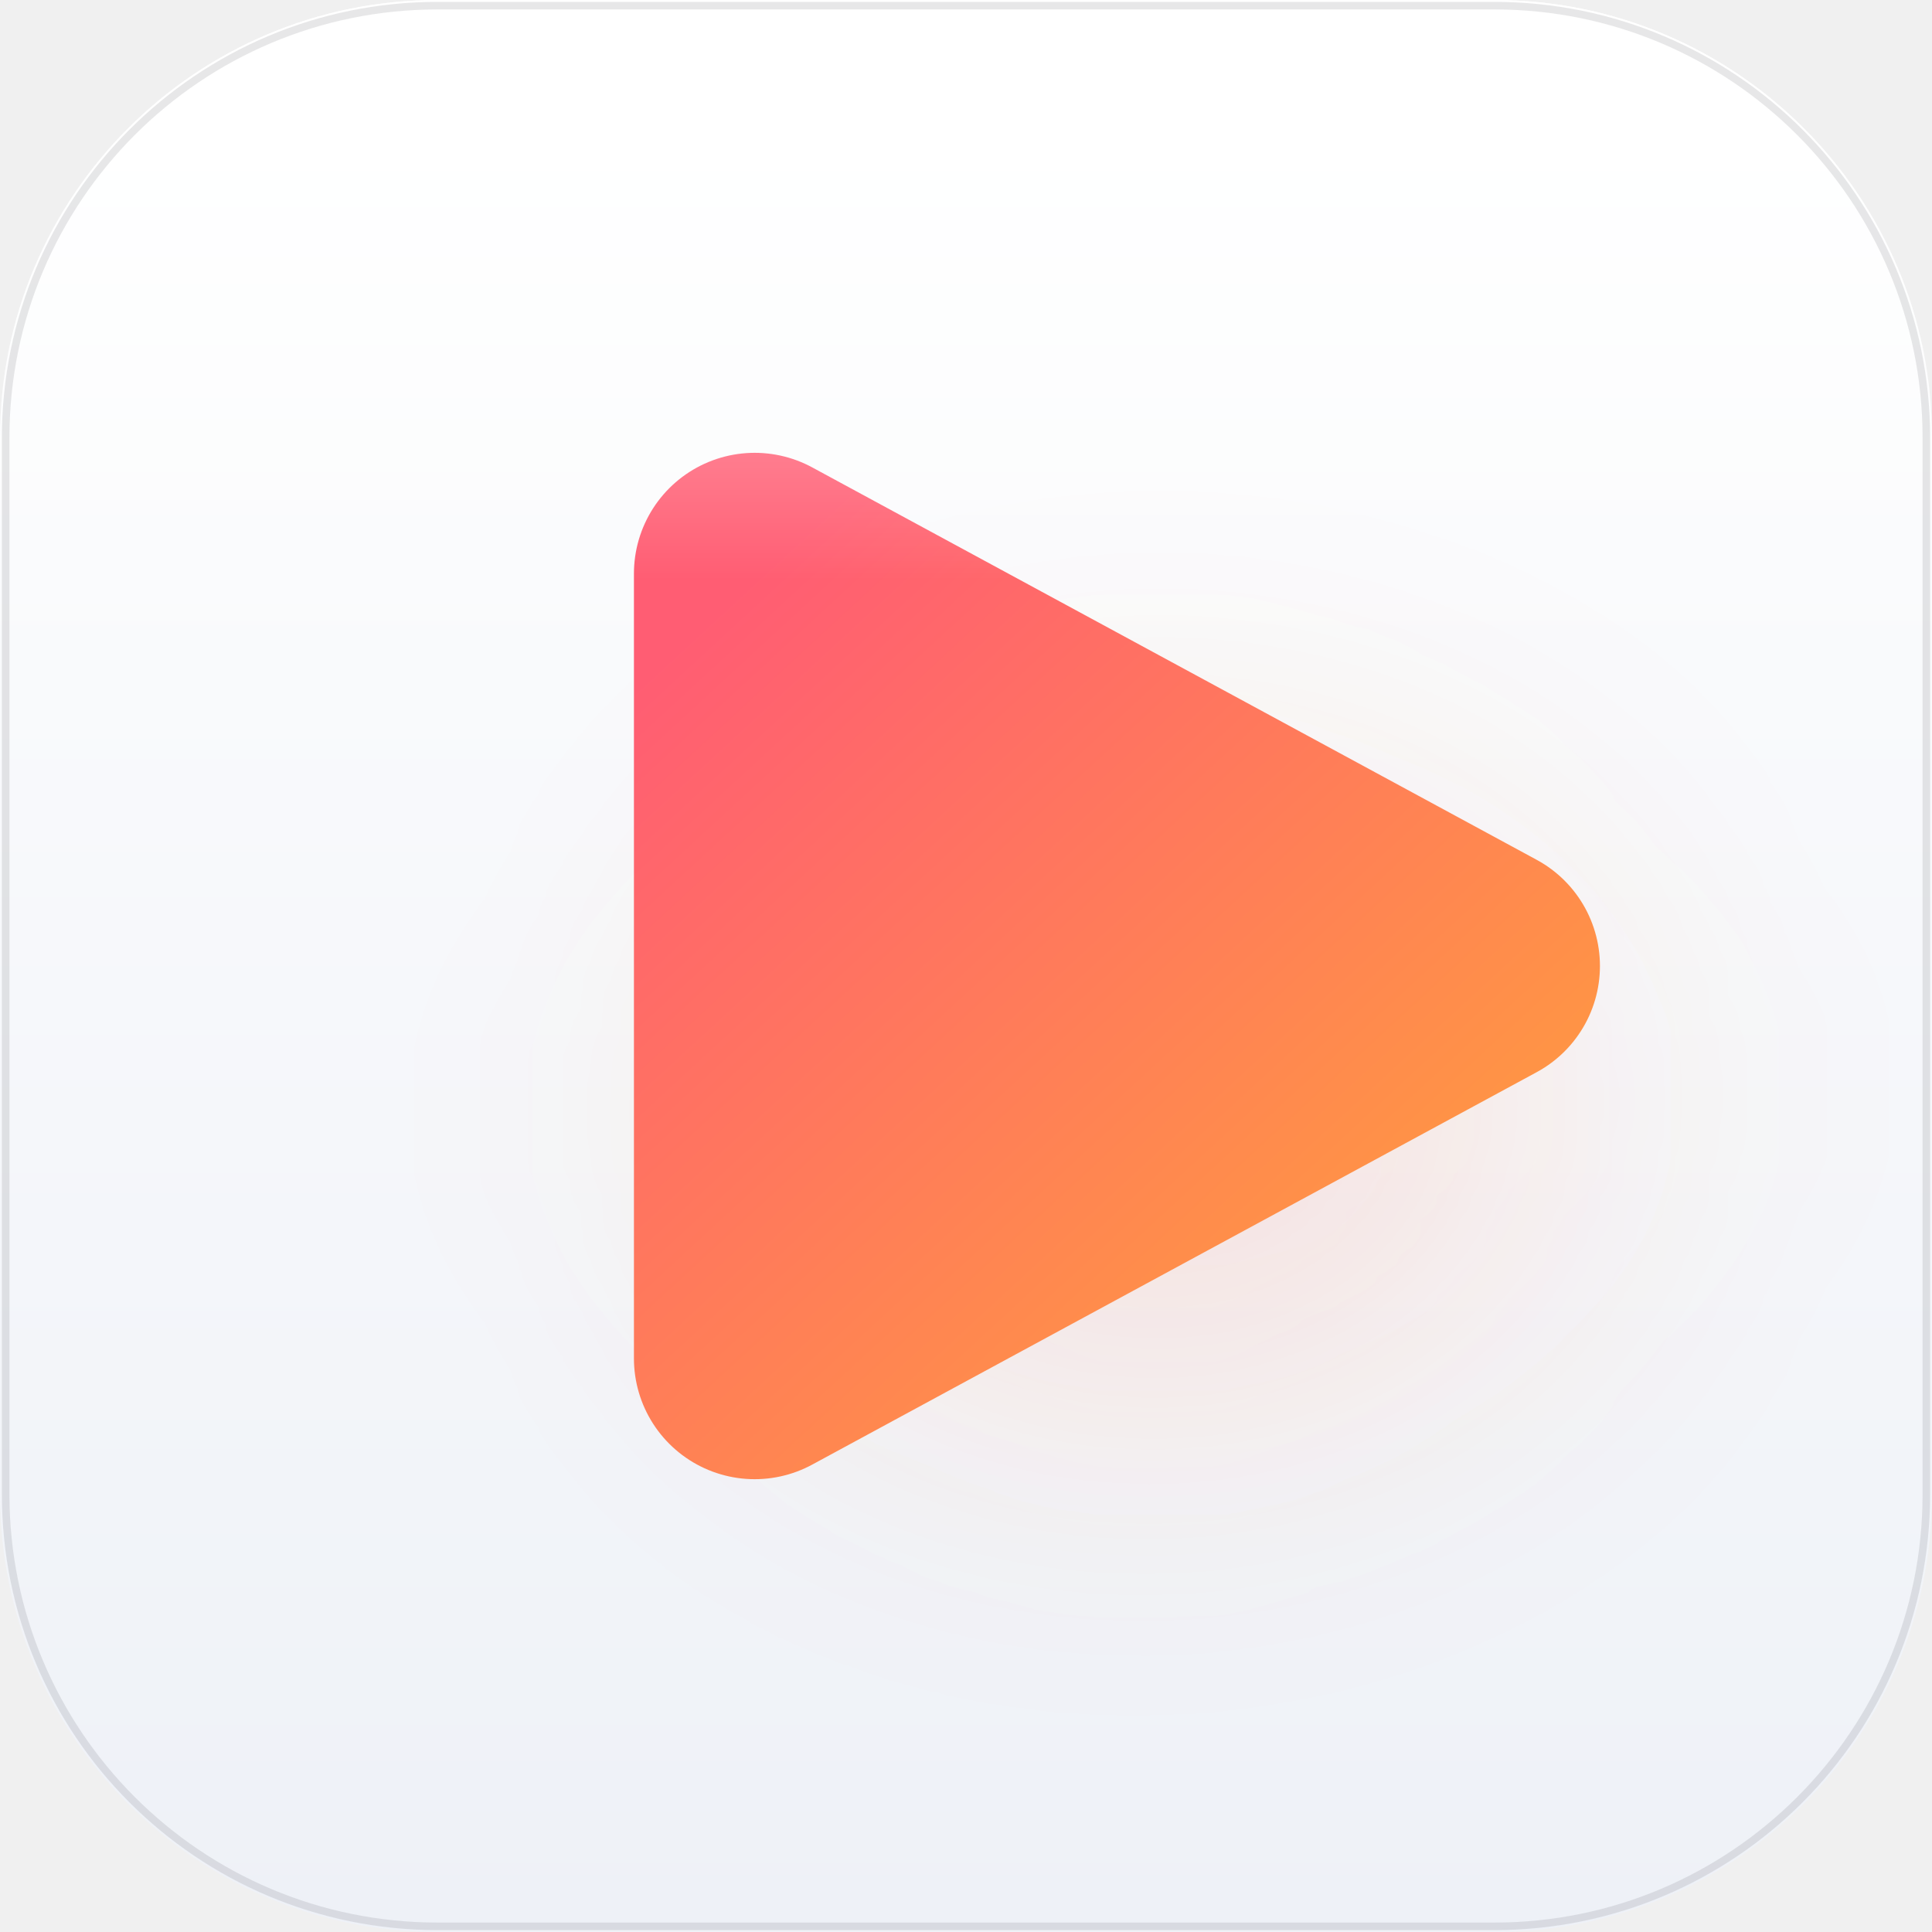
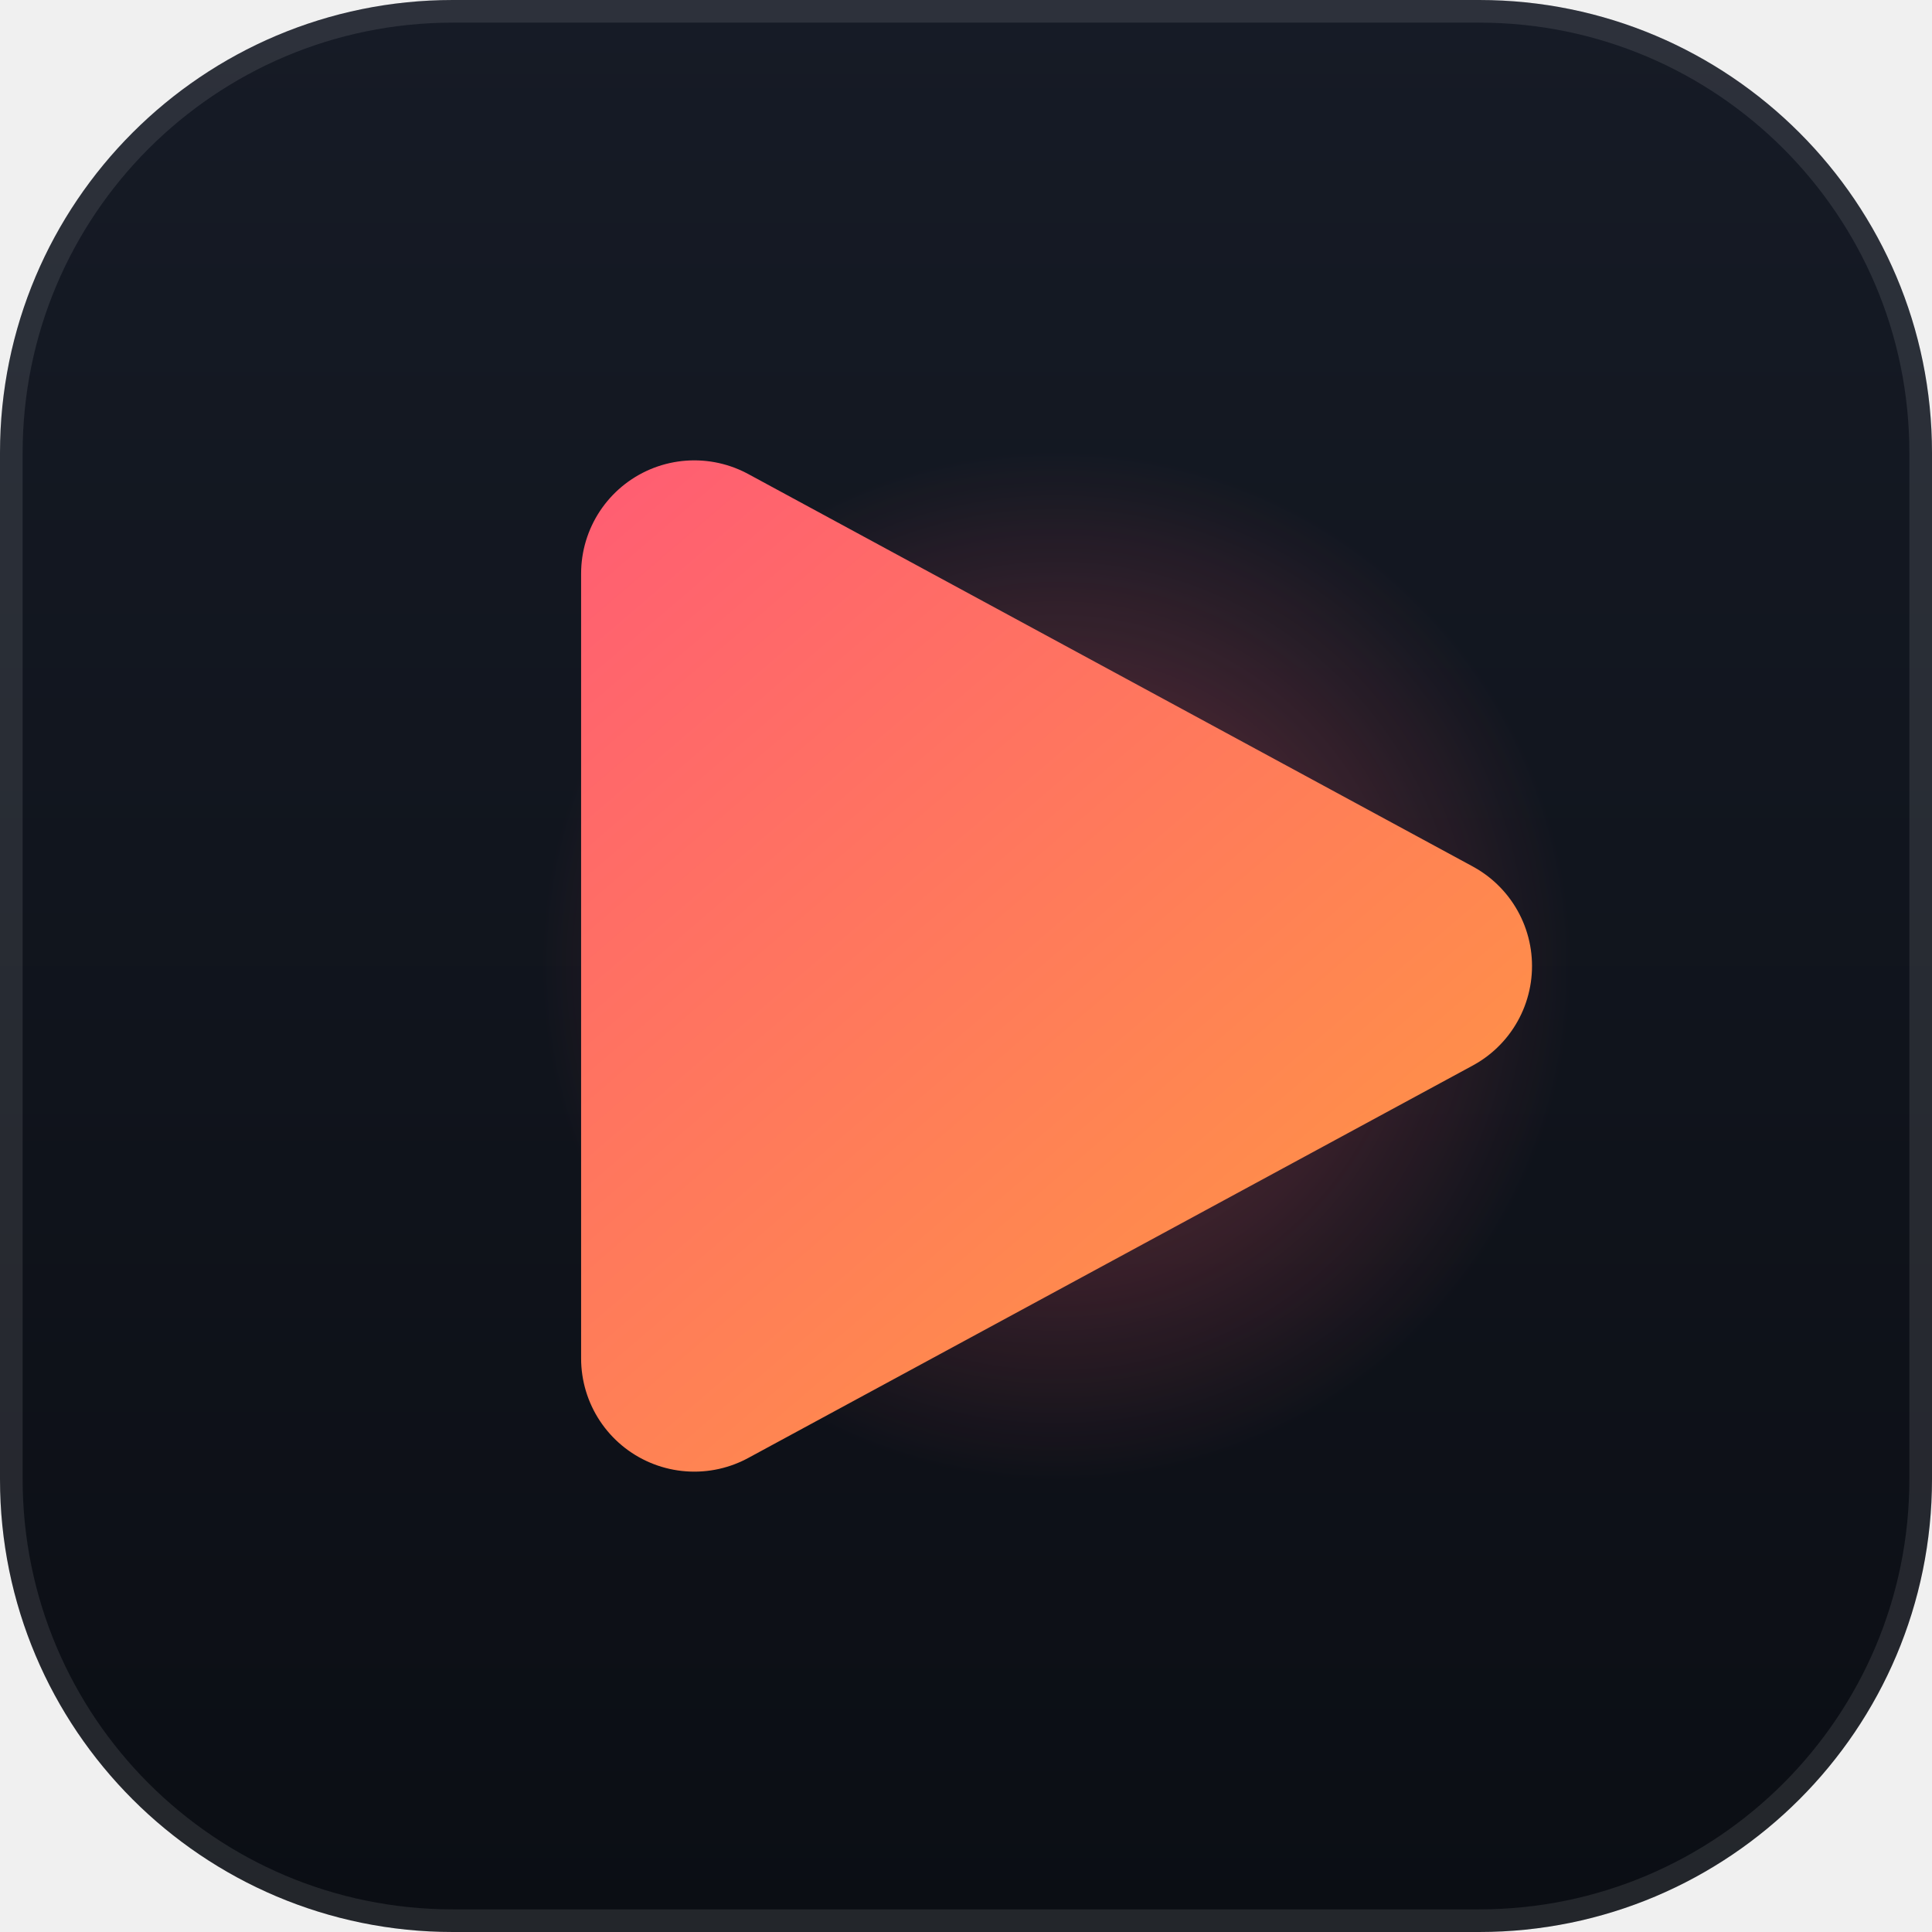
<svg xmlns="http://www.w3.org/2000/svg" viewBox="0 0 256 256" width="256" height="256" fill="none">
  <defs>
-     <linearGradient id="magma" x1="100" y1="76" x2="196" y2="180" gradientUnits="userSpaceOnUse">
+     <linearGradient id="m" x1="80" y1="60" x2="200" y2="200" gradientUnits="userSpaceOnUse">
      <stop stop-color="#ff5d73" />
      <stop offset="1" stop-color="#ff9e3d" />
    </linearGradient>
-     <linearGradient id="tile" x1="0" y1="0" x2="0" y2="256" gradientUnits="userSpaceOnUse">
-       <stop stop-color="#ffffff" />
-       <stop offset="1" stop-color="#eef1f7" />
+     <linearGradient id="t" x1="0" y1="0" x2="0" y2="256" gradientUnits="userSpaceOnUse">
+       <stop stop-color="#161b26" />
+       <stop offset="1" stop-color="#0b0e14" />
    </linearGradient>
-     <linearGradient id="sheen" x1="0" y1="0" x2="0" y2="256" gradientUnits="userSpaceOnUse">
-       <stop stop-color="#ffffff" stop-opacity="0.9" />
-       <stop offset="0.3" stop-color="#ffffff" stop-opacity="0" />
-     </linearGradient>
-     <radialGradient id="iglow" cx="0.55" cy="0.56" r="0.5">
-       <stop stop-color="#ff7a4d" stop-opacity="0.22" />
-       <stop offset="1" stop-color="#ff7a4d" stop-opacity="0" />
+     <radialGradient id="gl" cx="0.5" cy="0.5" r="0.5">
+       <stop stop-color="#ff5d73" stop-opacity="0.42" />
+       <stop offset="1" stop-color="#ff5d73" stop-opacity="0" />
    </radialGradient>
-     <filter id="blur" x="-50%" y="-50%" width="200%" height="200%">
-       <feGaussianBlur stdDeviation="18" />
-     </filter>
  </defs>
-   <rect width="256" height="256" rx="58" fill="url(#tile)" />
-   <ellipse cx="146" cy="140" rx="78" ry="60" fill="url(#iglow)" filter="url(#blur)" />
-   <path d="M100 76 L196 128 L100 180 Z" fill="url(#magma)" stroke="url(#magma)" stroke-width="32" stroke-linejoin="round" stroke-linecap="round" />
-   <rect width="256" height="256" rx="58" fill="url(#sheen)" />
-   <rect x="0.75" y="0.75" width="254.5" height="254.5" rx="57.25" fill="none" stroke="#0b0e14" stroke-opacity="0.10" />
+   <rect width="256" height="256" rx="60" fill="url(#t)" />
+   <rect x="1.5" y="1.5" width="253" height="253" rx="58.5" fill="none" stroke="#ffffff" stroke-opacity="0.10" stroke-width="3" />
+   <circle cx="140" cy="128" r="68" fill="url(#gl)" />
+   <path d="M92 76 L188 128 L92 180 Z" fill="url(#m)" stroke="url(#m)" stroke-width="30" stroke-linejoin="round" stroke-linecap="round" />
</svg>
